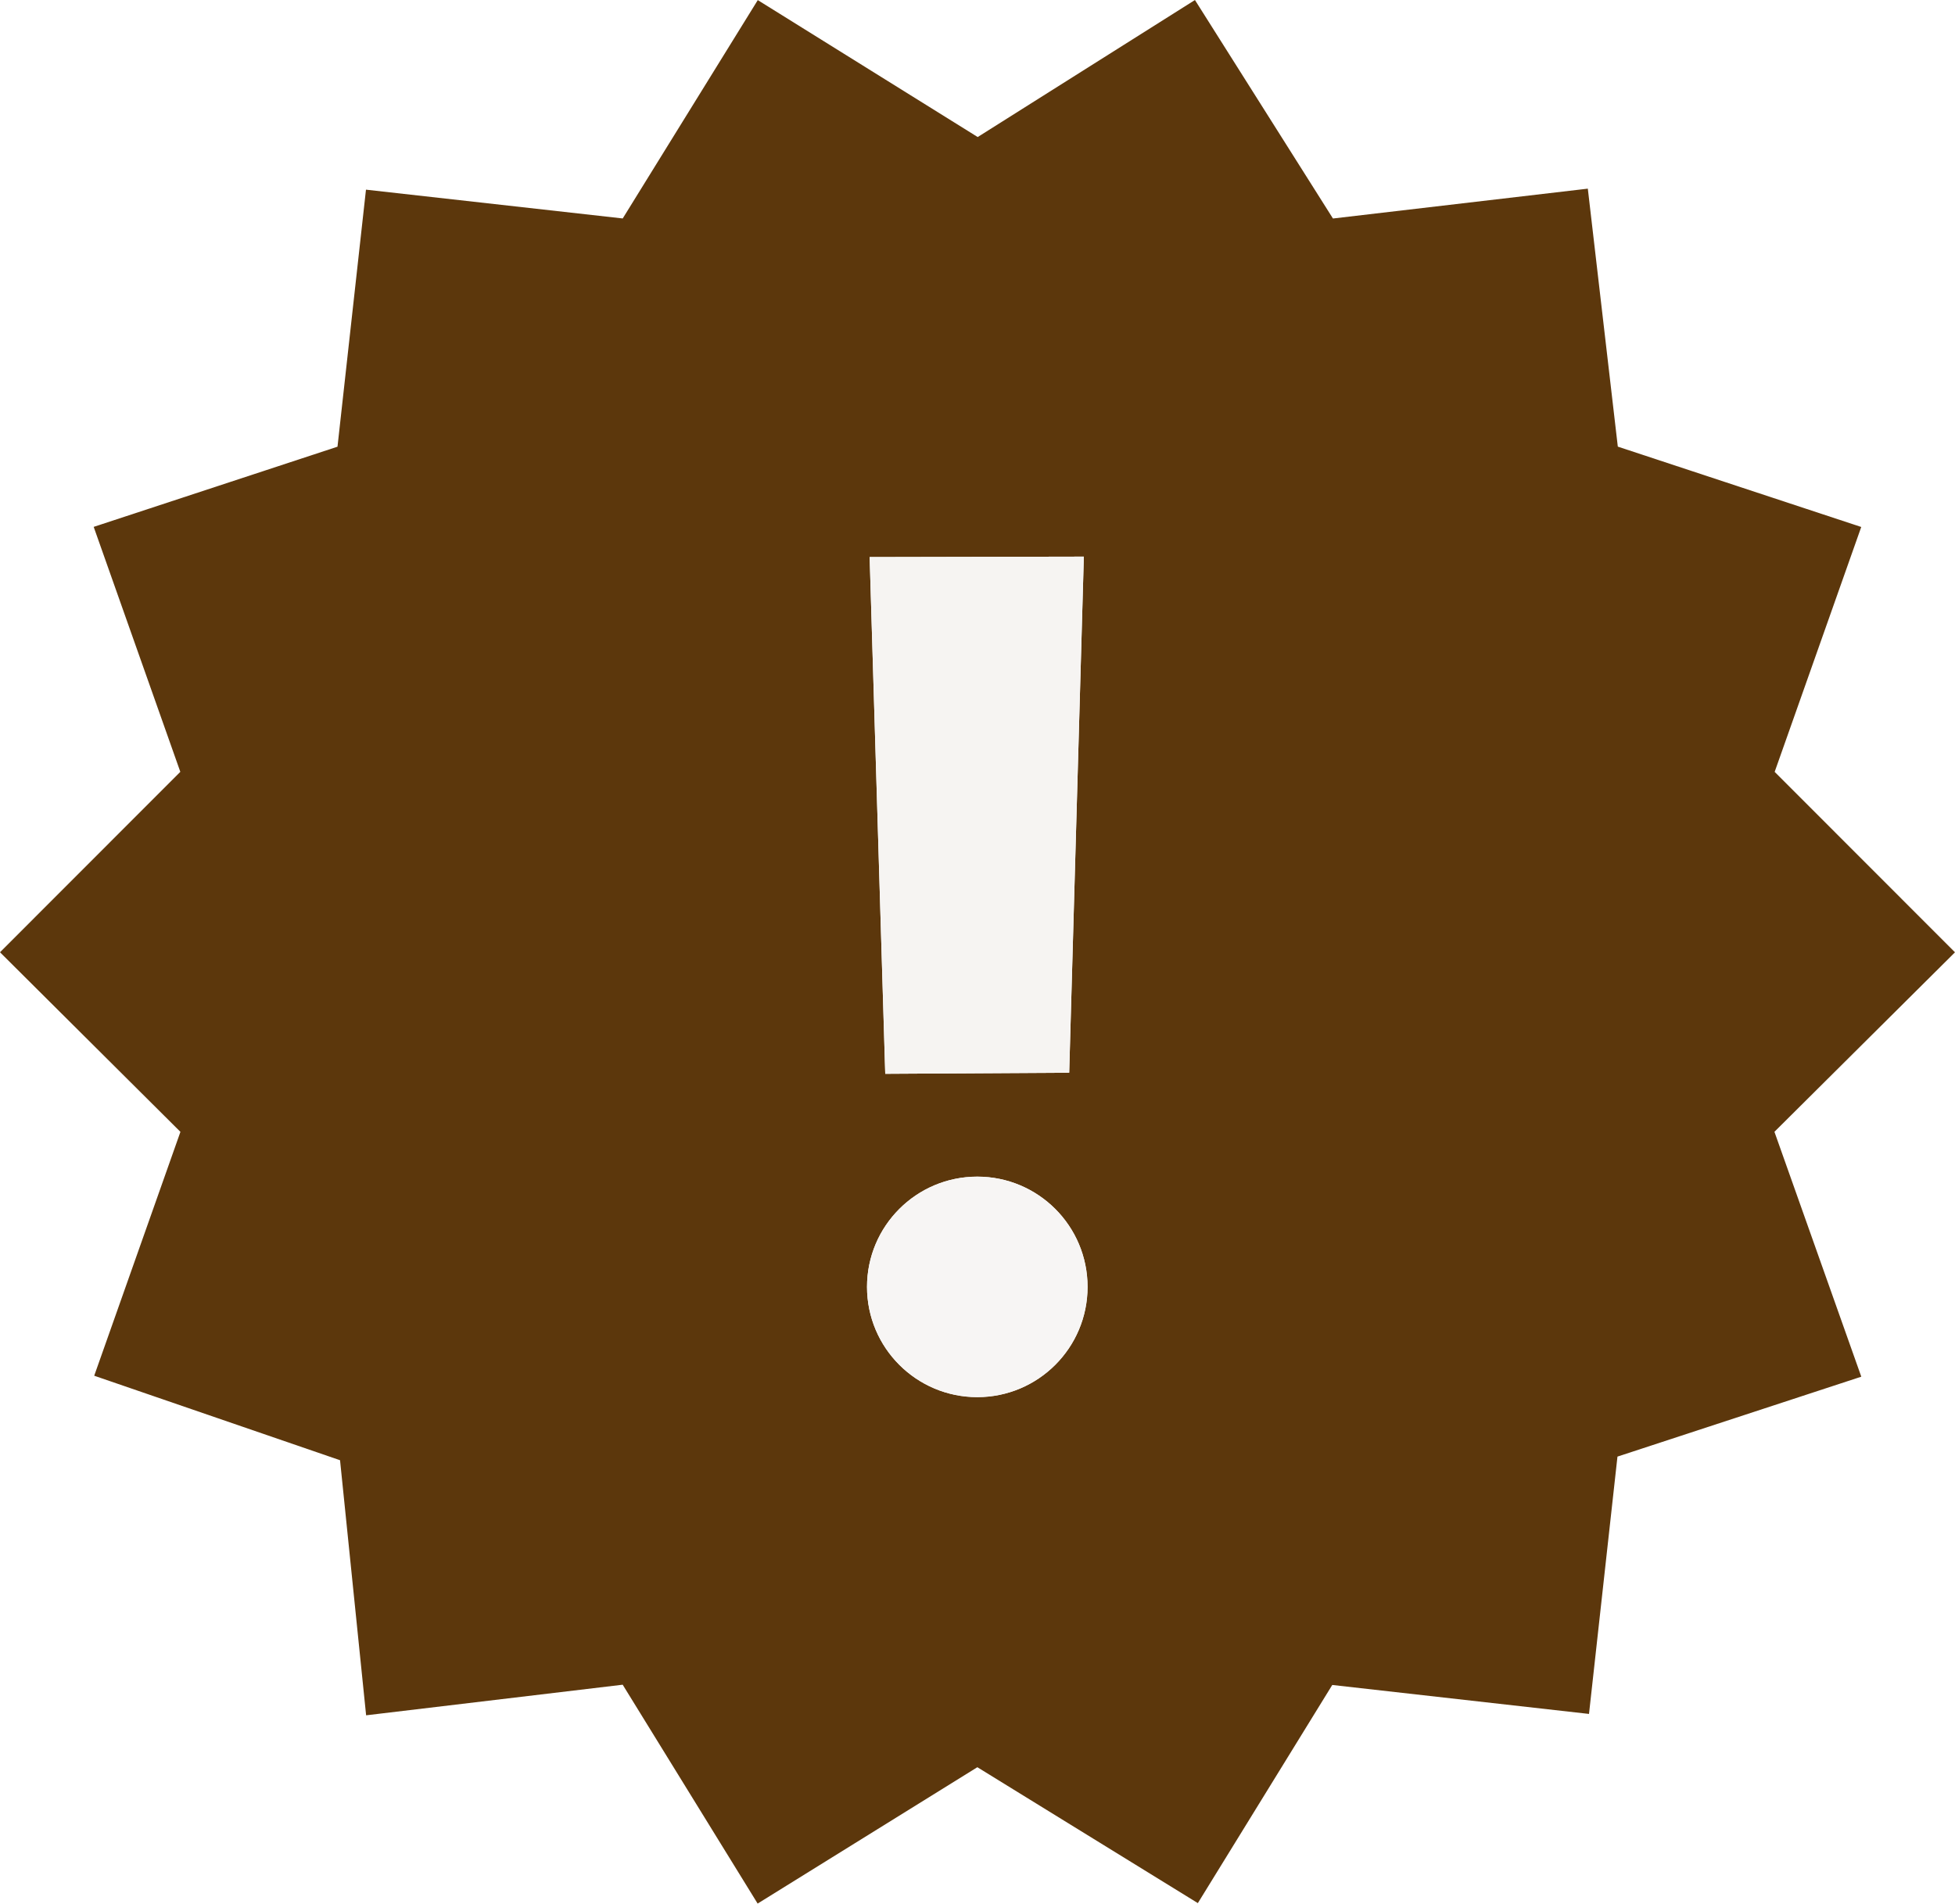
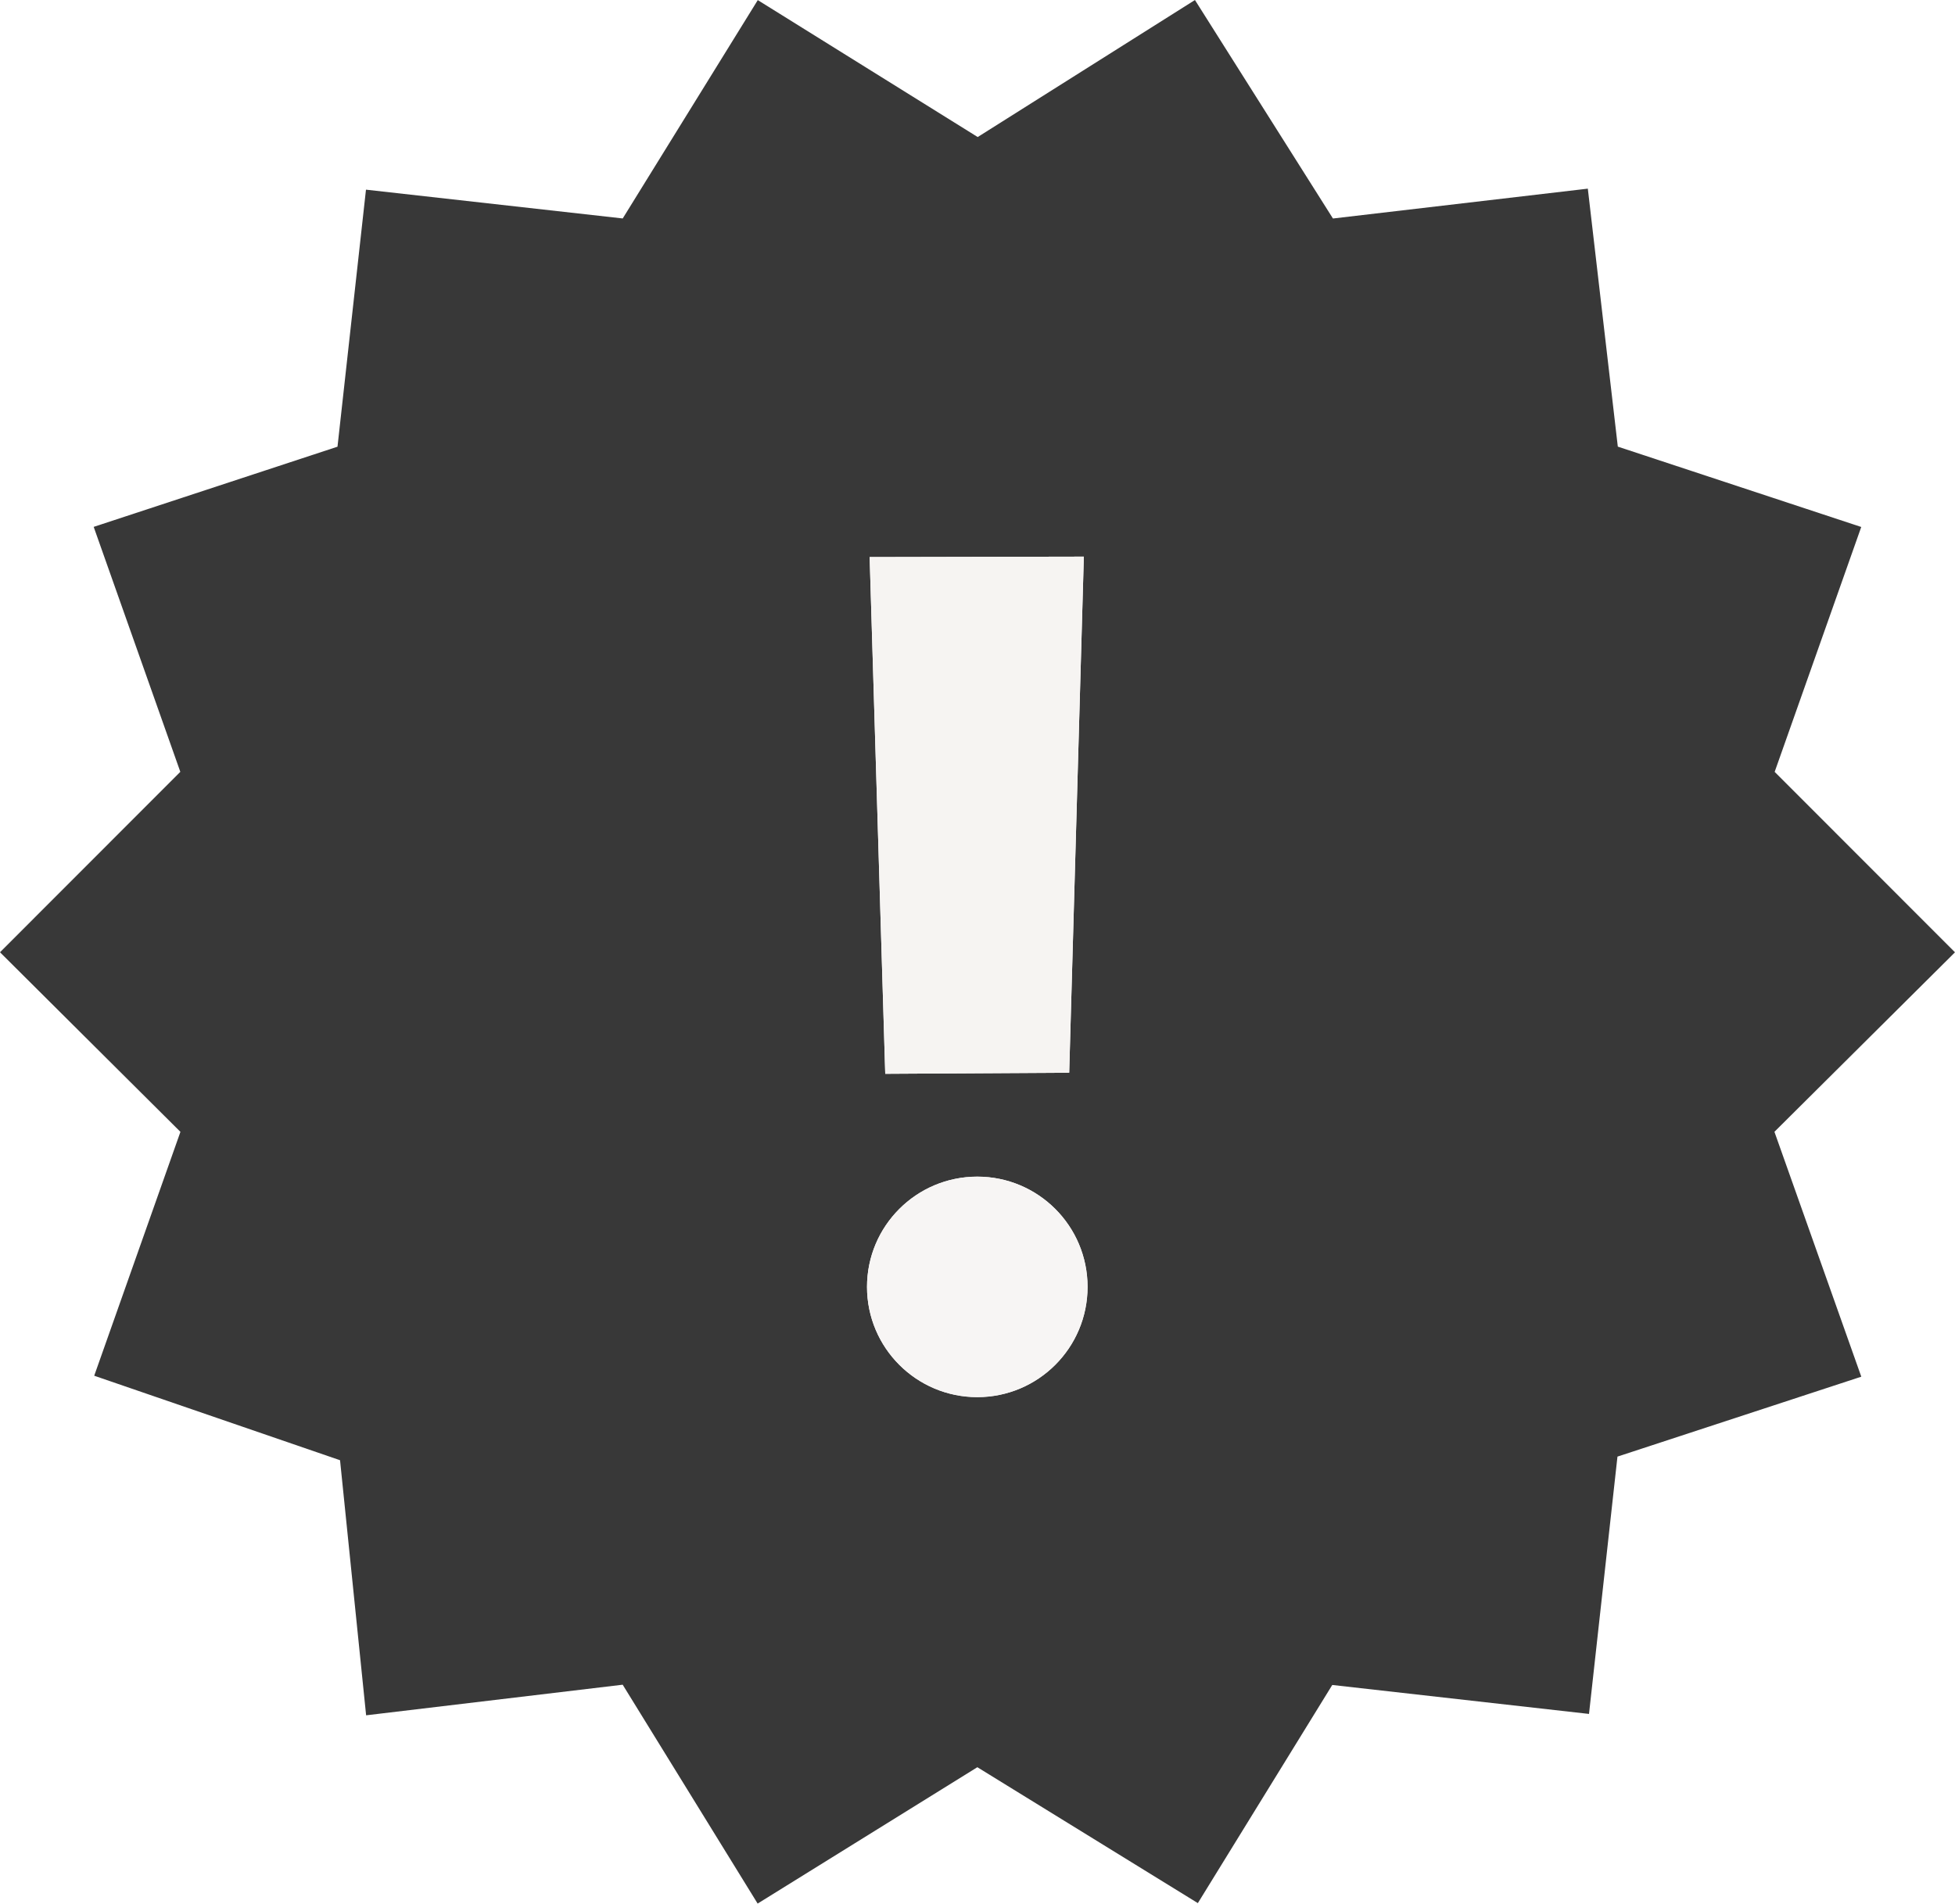
- <svg xmlns="http://www.w3.org/2000/svg" id="_レイヤー_2" viewBox="0 0 112.179 109.237" fill="#5c370c">
+ <svg xmlns="http://www.w3.org/2000/svg" id="_レイヤー_2" viewBox="0 0 112.179 109.237" fill="#383838">
  <defs>
    <style>.cls-1{fill:#f7f5f4;}.cls-2{fill:#f6f4f2;}</style>
  </defs>
  <g id="_編集モード">
    <path d="M68.734,109.212l-12.653-7.799-12.607,7.825-7.744-12.56-14.722,1.756-1.496-14.638-14.106-4.849,4.947-13.995L0,54.646l10.347-10.354-4.971-14.057,13.99-4.601,1.634-14.75,14.732,1.652L43.482.006l12.619,7.858,12.466-7.863,7.919,12.538,14.624-1.713,1.721,14.804,13.968,4.611-4.968,14.053,10.347,10.355-10.36,10.3,4.984,14.053-13.991,4.586-1.633,14.767-14.732-1.662-7.713,12.519ZM61.351,61.559l.84-29.616-12.29.025.895,29.653,10.556-.062ZM62.405,73.849c0-3.494-2.833-6.326-6.328-6.326s-6.328,2.832-6.328,6.326,2.833,6.326,6.328,6.326,6.328-2.832,6.328-6.326Z" />
    <polygon class="cls-2" points="61.351 61.559 50.795 61.621 49.9 31.968 62.191 31.943 61.351 61.559" />
    <circle class="cls-1" cx="56.078" cy="73.849" r="6.327" />
  </g>
</svg>
